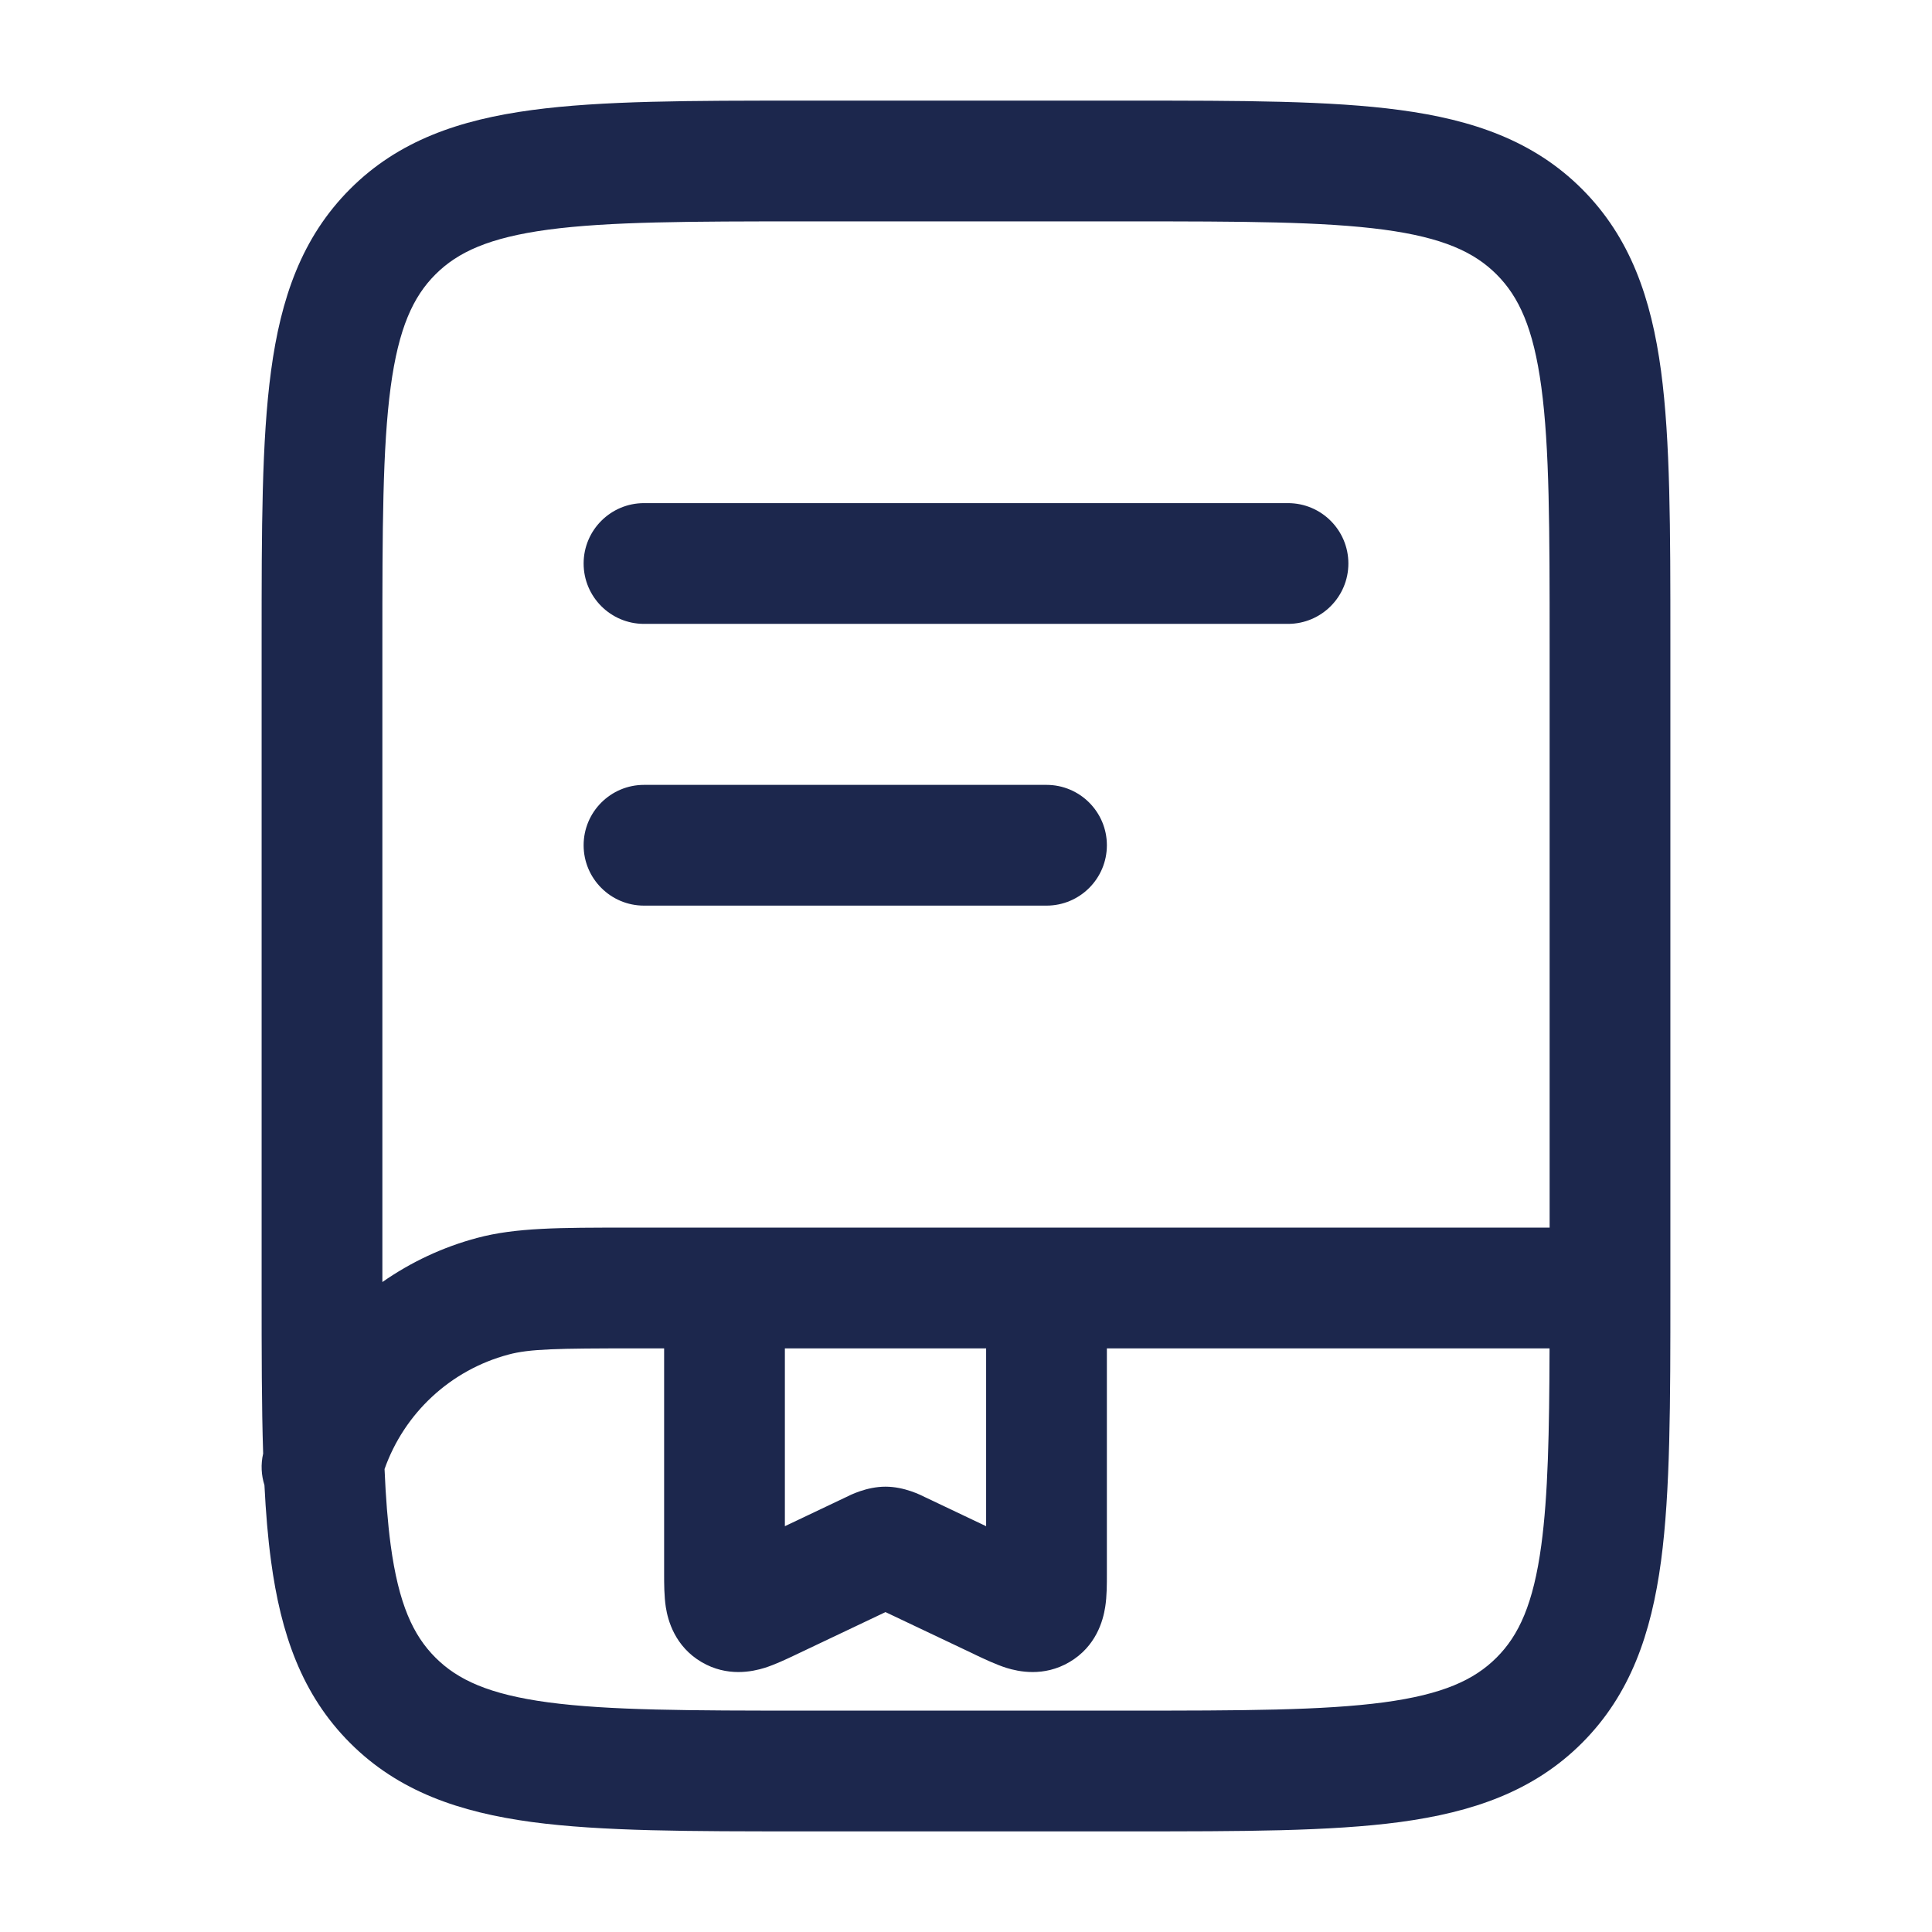
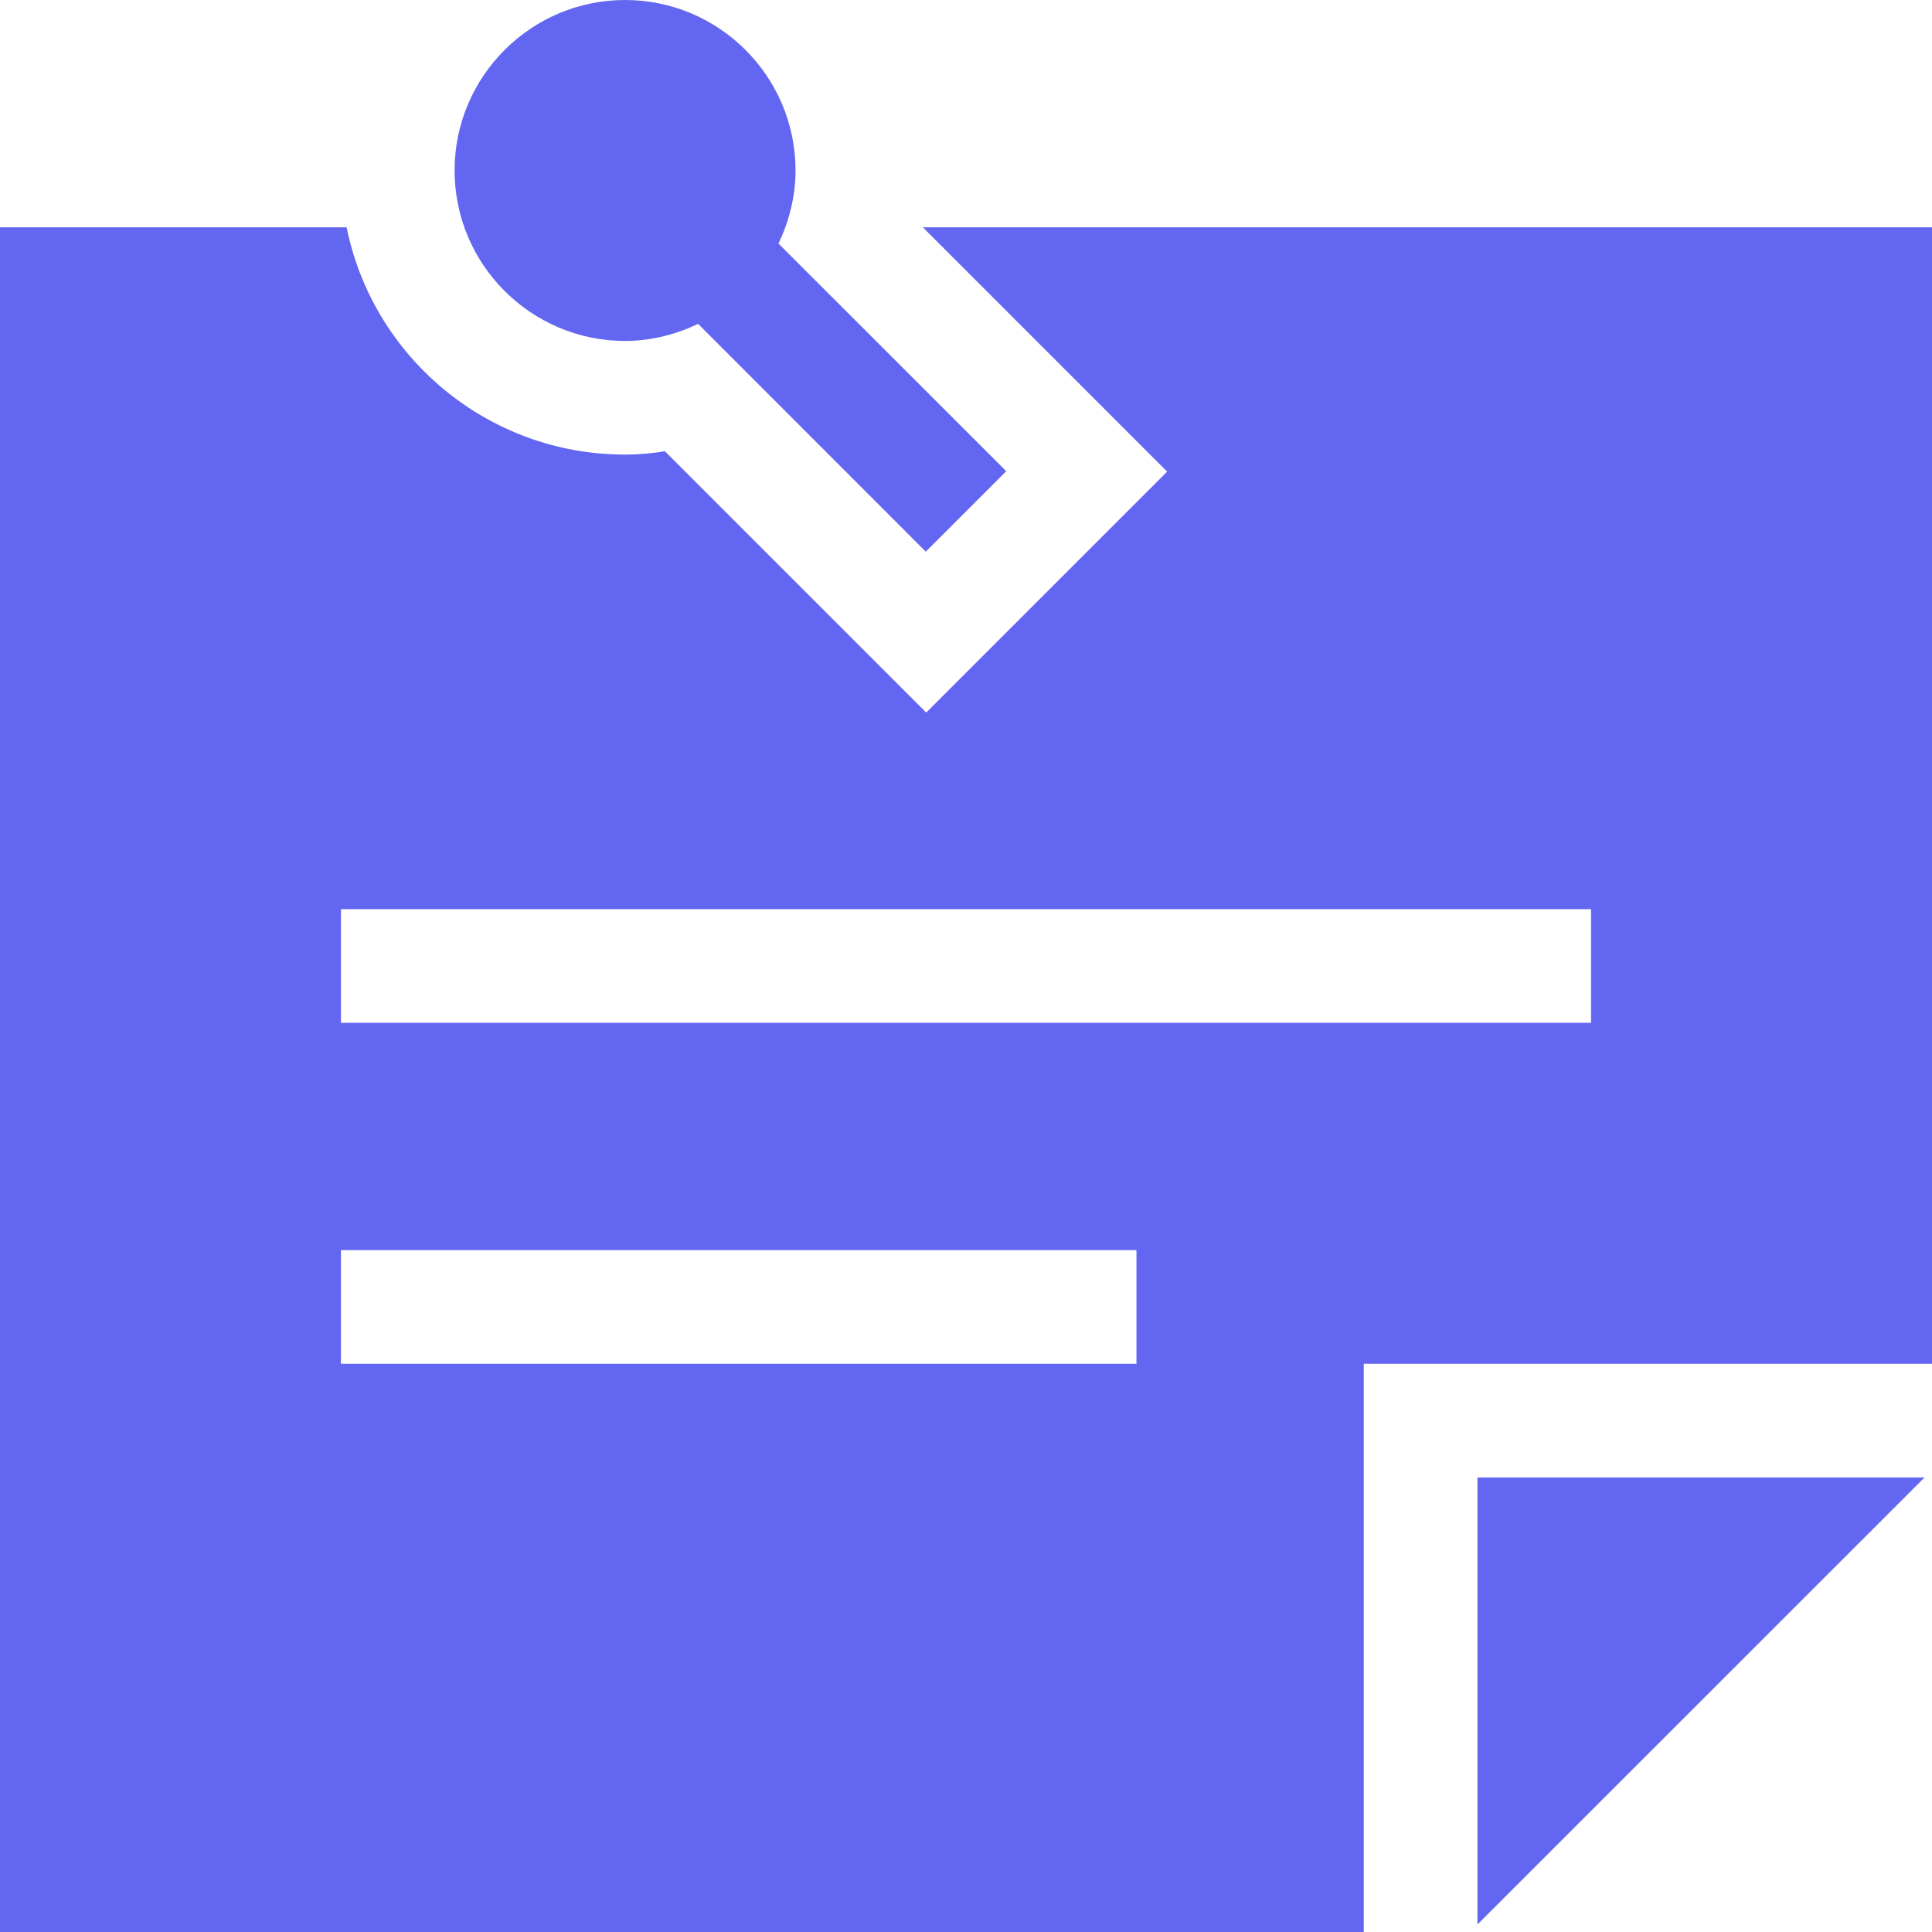
- <svg xmlns="http://www.w3.org/2000/svg" width="800px" height="800px" viewBox="0 0 24 24" fill="none">
-   <path fill-rule="evenodd" clip-rule="evenodd" d="M9.945 1.25H14.055C15.423 1.25 16.525 1.25 17.392 1.367C18.292 1.488 19.05 1.746 19.652 2.348C20.254 2.95 20.513 3.708 20.634 4.608C20.75 5.475 20.75 6.578 20.75 7.945V16.055C20.75 17.422 20.75 18.525 20.634 19.392C20.513 20.292 20.254 21.05 19.652 21.652C19.05 22.254 18.292 22.512 17.392 22.634C16.525 22.75 15.423 22.75 14.055 22.75H9.945C8.578 22.75 7.475 22.75 6.608 22.634C5.708 22.512 4.95 22.254 4.349 21.652C3.747 21.05 3.488 20.292 3.367 19.392C3.328 19.104 3.302 18.79 3.285 18.449C3.246 18.326 3.238 18.191 3.269 18.057C3.25 17.465 3.25 16.799 3.25 16.055V7.945C3.25 6.578 3.25 5.475 3.367 4.608C3.488 3.708 3.747 2.95 4.349 2.348C4.95 1.746 5.708 1.488 6.608 1.367C7.475 1.25 8.578 1.25 9.945 1.25ZM4.777 18.249C4.792 18.603 4.816 18.914 4.853 19.192C4.952 19.926 5.132 20.314 5.409 20.591C5.686 20.868 6.075 21.048 6.808 21.147C7.564 21.248 8.565 21.25 10 21.25H14C15.436 21.25 16.437 21.248 17.192 21.147C17.926 21.048 18.314 20.868 18.591 20.591C18.868 20.314 19.048 19.926 19.147 19.192C19.23 18.576 19.246 17.796 19.249 16.75H13.75V19.531C13.75 19.54 13.75 19.549 13.75 19.558C13.75 19.669 13.751 19.828 13.729 19.964C13.703 20.13 13.618 20.451 13.285 20.647C12.965 20.835 12.651 20.765 12.502 20.719C12.373 20.678 12.23 20.61 12.124 20.56C12.116 20.556 12.107 20.552 12.1 20.548L11 20.026L9.901 20.548C9.893 20.552 9.885 20.556 9.876 20.56C9.77 20.61 9.628 20.678 9.498 20.719C9.349 20.765 9.036 20.835 8.715 20.647C8.383 20.451 8.297 20.13 8.271 19.964C8.25 19.828 8.25 19.669 8.25 19.558C8.25 19.549 8.25 19.54 8.25 19.531V16.75H7.898C6.92 16.75 6.578 16.756 6.316 16.827C5.596 17.019 5.023 17.554 4.777 18.249ZM9.75 16.75V18.959L10.499 18.603C10.501 18.602 10.504 18.601 10.508 18.599C10.557 18.574 10.764 18.468 11 18.468C11.236 18.468 11.443 18.574 11.492 18.599C11.496 18.601 11.499 18.602 11.501 18.603L12.25 18.959V16.75H9.75ZM7.898 15.25C7.859 15.25 7.82 15.25 7.782 15.25C6.964 15.25 6.406 15.249 5.927 15.378C5.499 15.492 5.102 15.68 4.75 15.926V8C4.75 6.565 4.752 5.563 4.853 4.808C4.952 4.074 5.132 3.686 5.409 3.409C5.686 3.132 6.075 2.952 6.808 2.853C7.564 2.752 8.565 2.75 10 2.75H14C15.436 2.75 16.437 2.752 17.192 2.853C17.926 2.952 18.314 3.132 18.591 3.409C18.868 3.686 19.048 4.074 19.147 4.808C19.249 5.563 19.25 6.565 19.25 8V15.25H7.898ZM7.25 7C7.25 6.586 7.586 6.25 8 6.25H16C16.414 6.25 16.75 6.586 16.75 7C16.75 7.414 16.414 7.75 16 7.75H8C7.586 7.75 7.25 7.414 7.25 7ZM7.25 10.5C7.25 10.086 7.586 9.75 8 9.75H13C13.414 9.75 13.75 10.086 13.75 10.5C13.75 10.914 13.414 11.25 13 11.25H8C7.586 11.25 7.25 10.914 7.25 10.5Z" fill="#1C274D" />
+ <svg xmlns="http://www.w3.org/2000/svg" fill="#6366f1" width="800px" height="800px" viewBox="0 0 1920 1920">
+   <g id="SVGRepo_bgCarrier" stroke-width="0" />
+   <g id="SVGRepo_tracerCarrier" stroke-linecap="round" stroke-linejoin="round" />
+   <g id="SVGRepo_iconCarrier">
+     <path d="M1129.412 1242.353v112.941H338.824v-112.941h790.588Zm451.764-338.824v112.942H338.824V903.529h1242.352ZM621.176 0c93.403 0 169.412 76.01 169.412 169.412 0 26.09-6.437 50.484-16.94 72.62L999.98 468.255l-79.962 79.962-226.221-226.334c-22.137 10.504-46.645 16.942-72.622 16.942-93.402 0-169.411-76.01-169.411-169.412C451.765 76.009 527.775 0 621.176 0ZM344.471 225.882c25.976 128.753 140.047 225.883 276.705 225.883 13.553 0 27.106-1.13 39.53-3.389L920.47 708.141l239.435-239.435-242.824-242.824H1920v1129.412h-564.706V1920H0V225.882Zm1568.188 1242.365-444.424 444.31v-444.31h444.424Z" fill-rule="evenodd" />
+   </g>
</svg>
